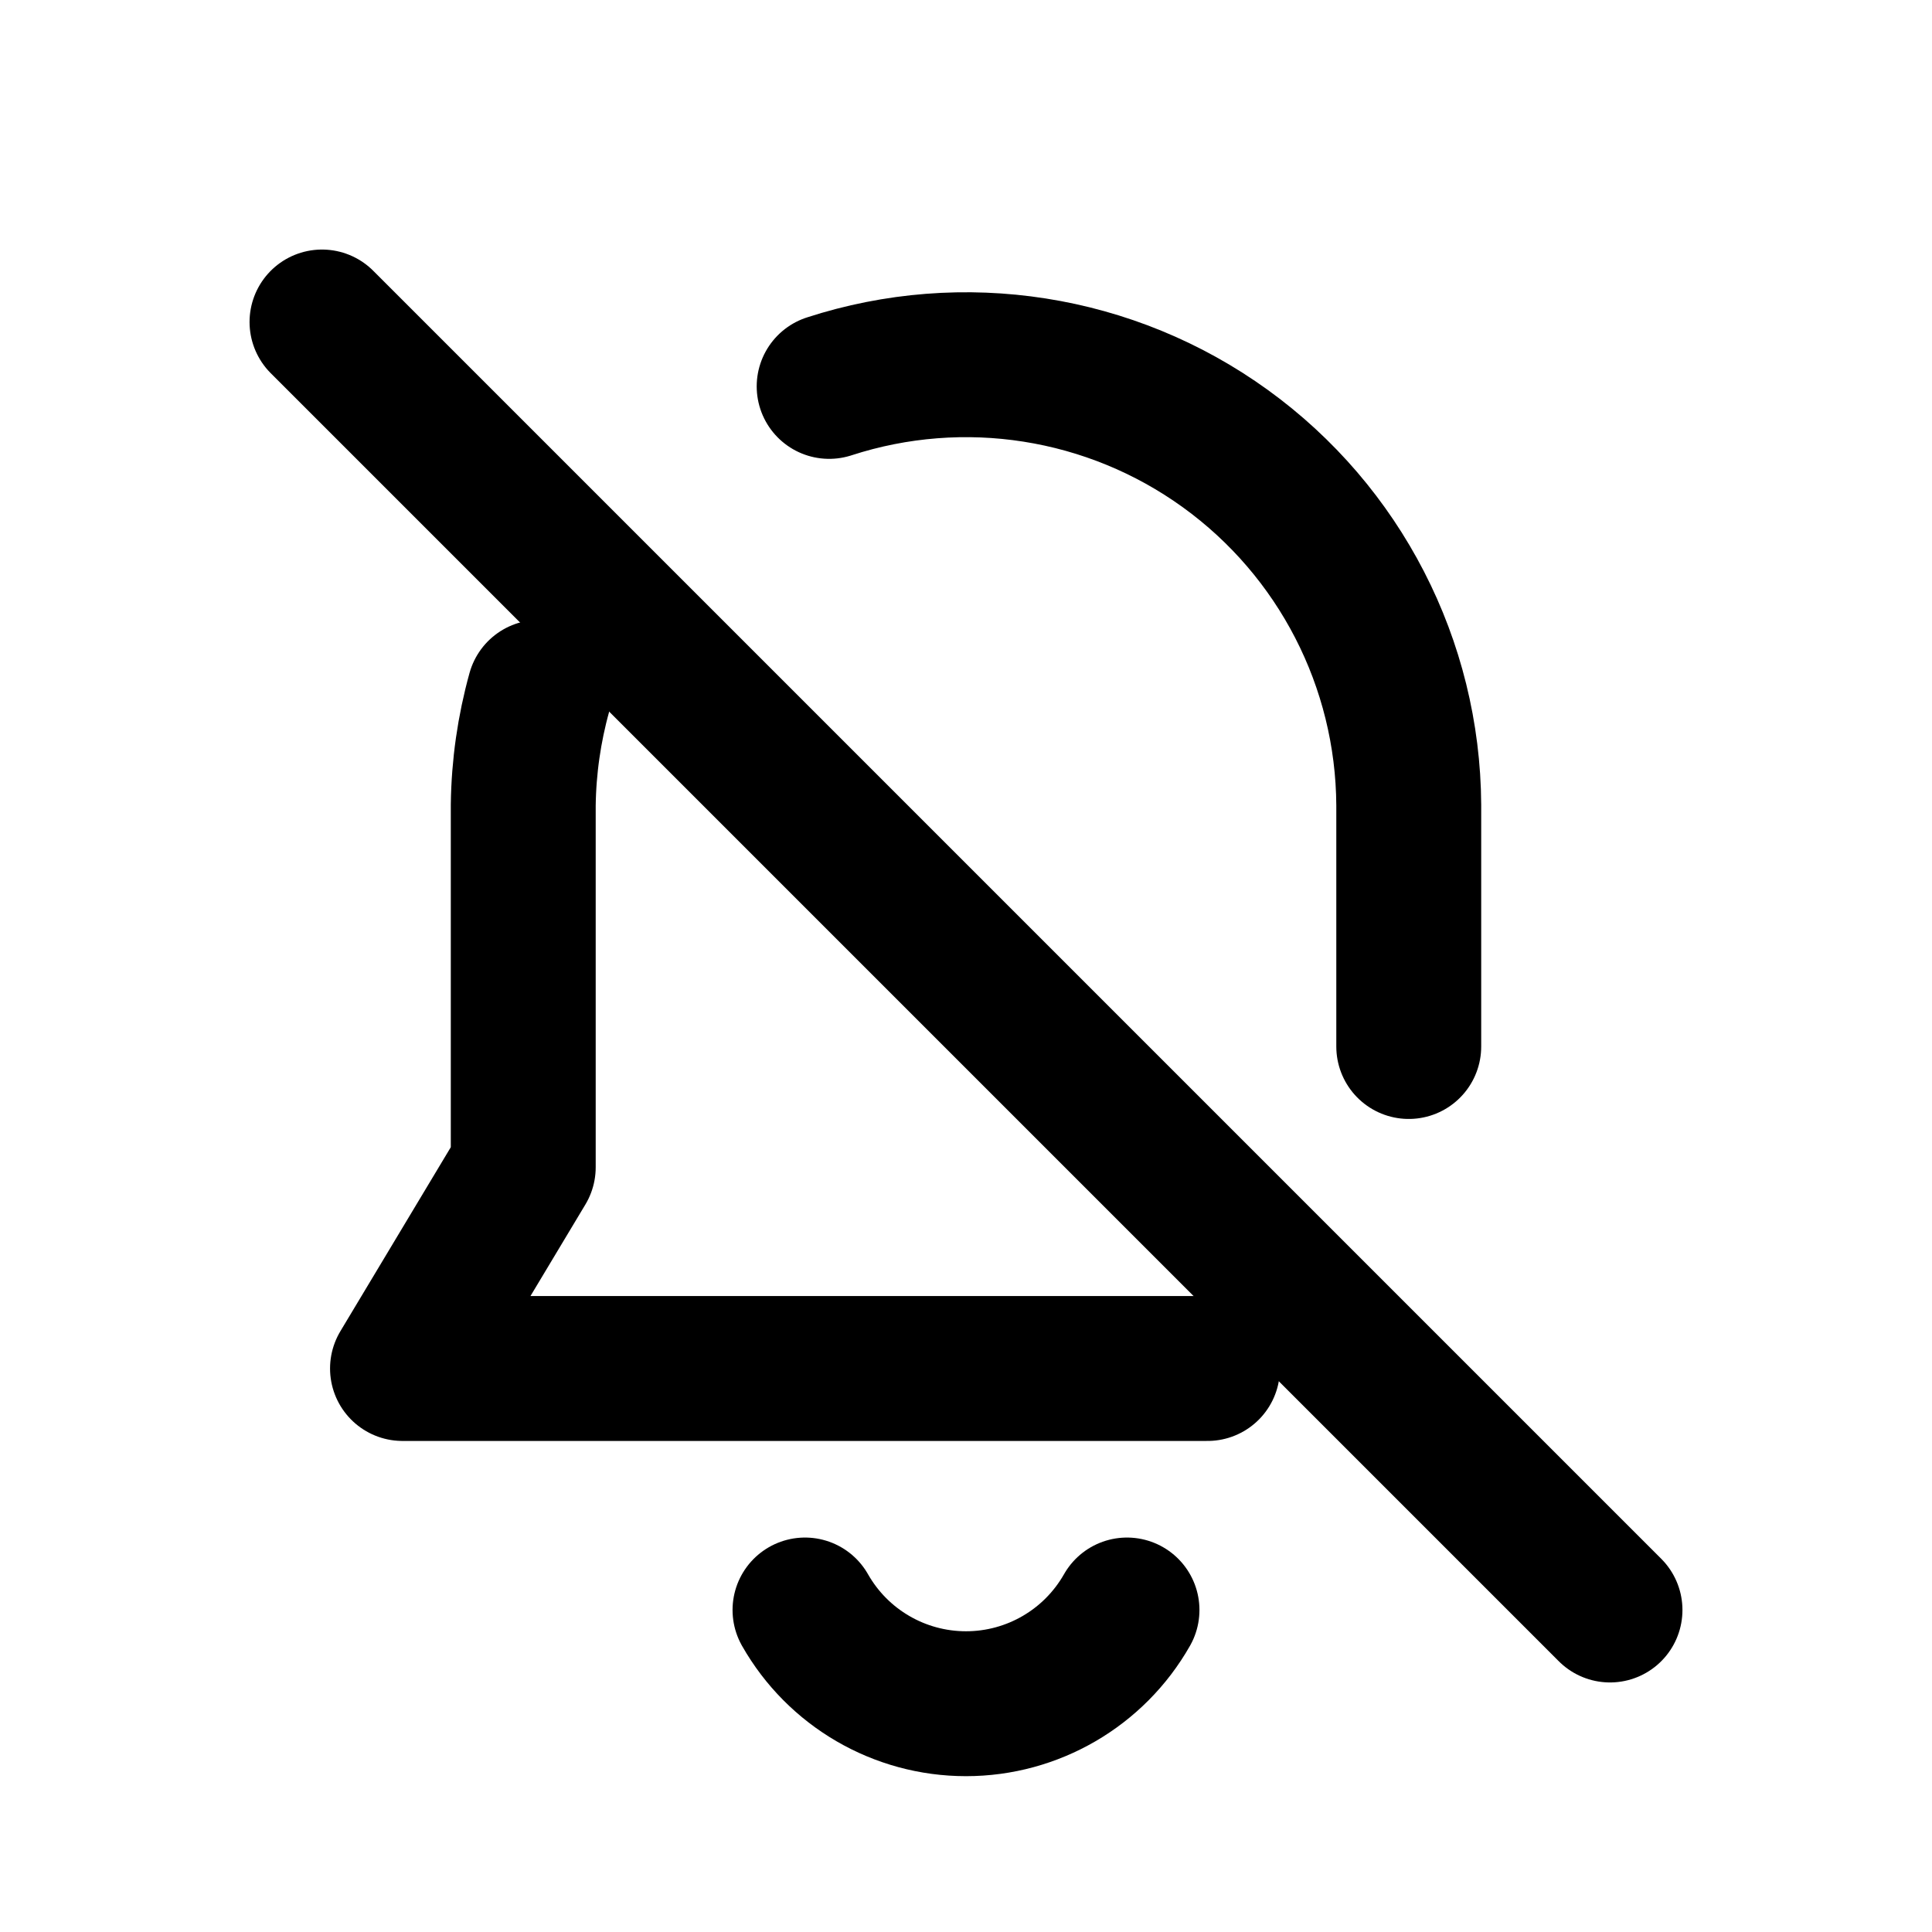
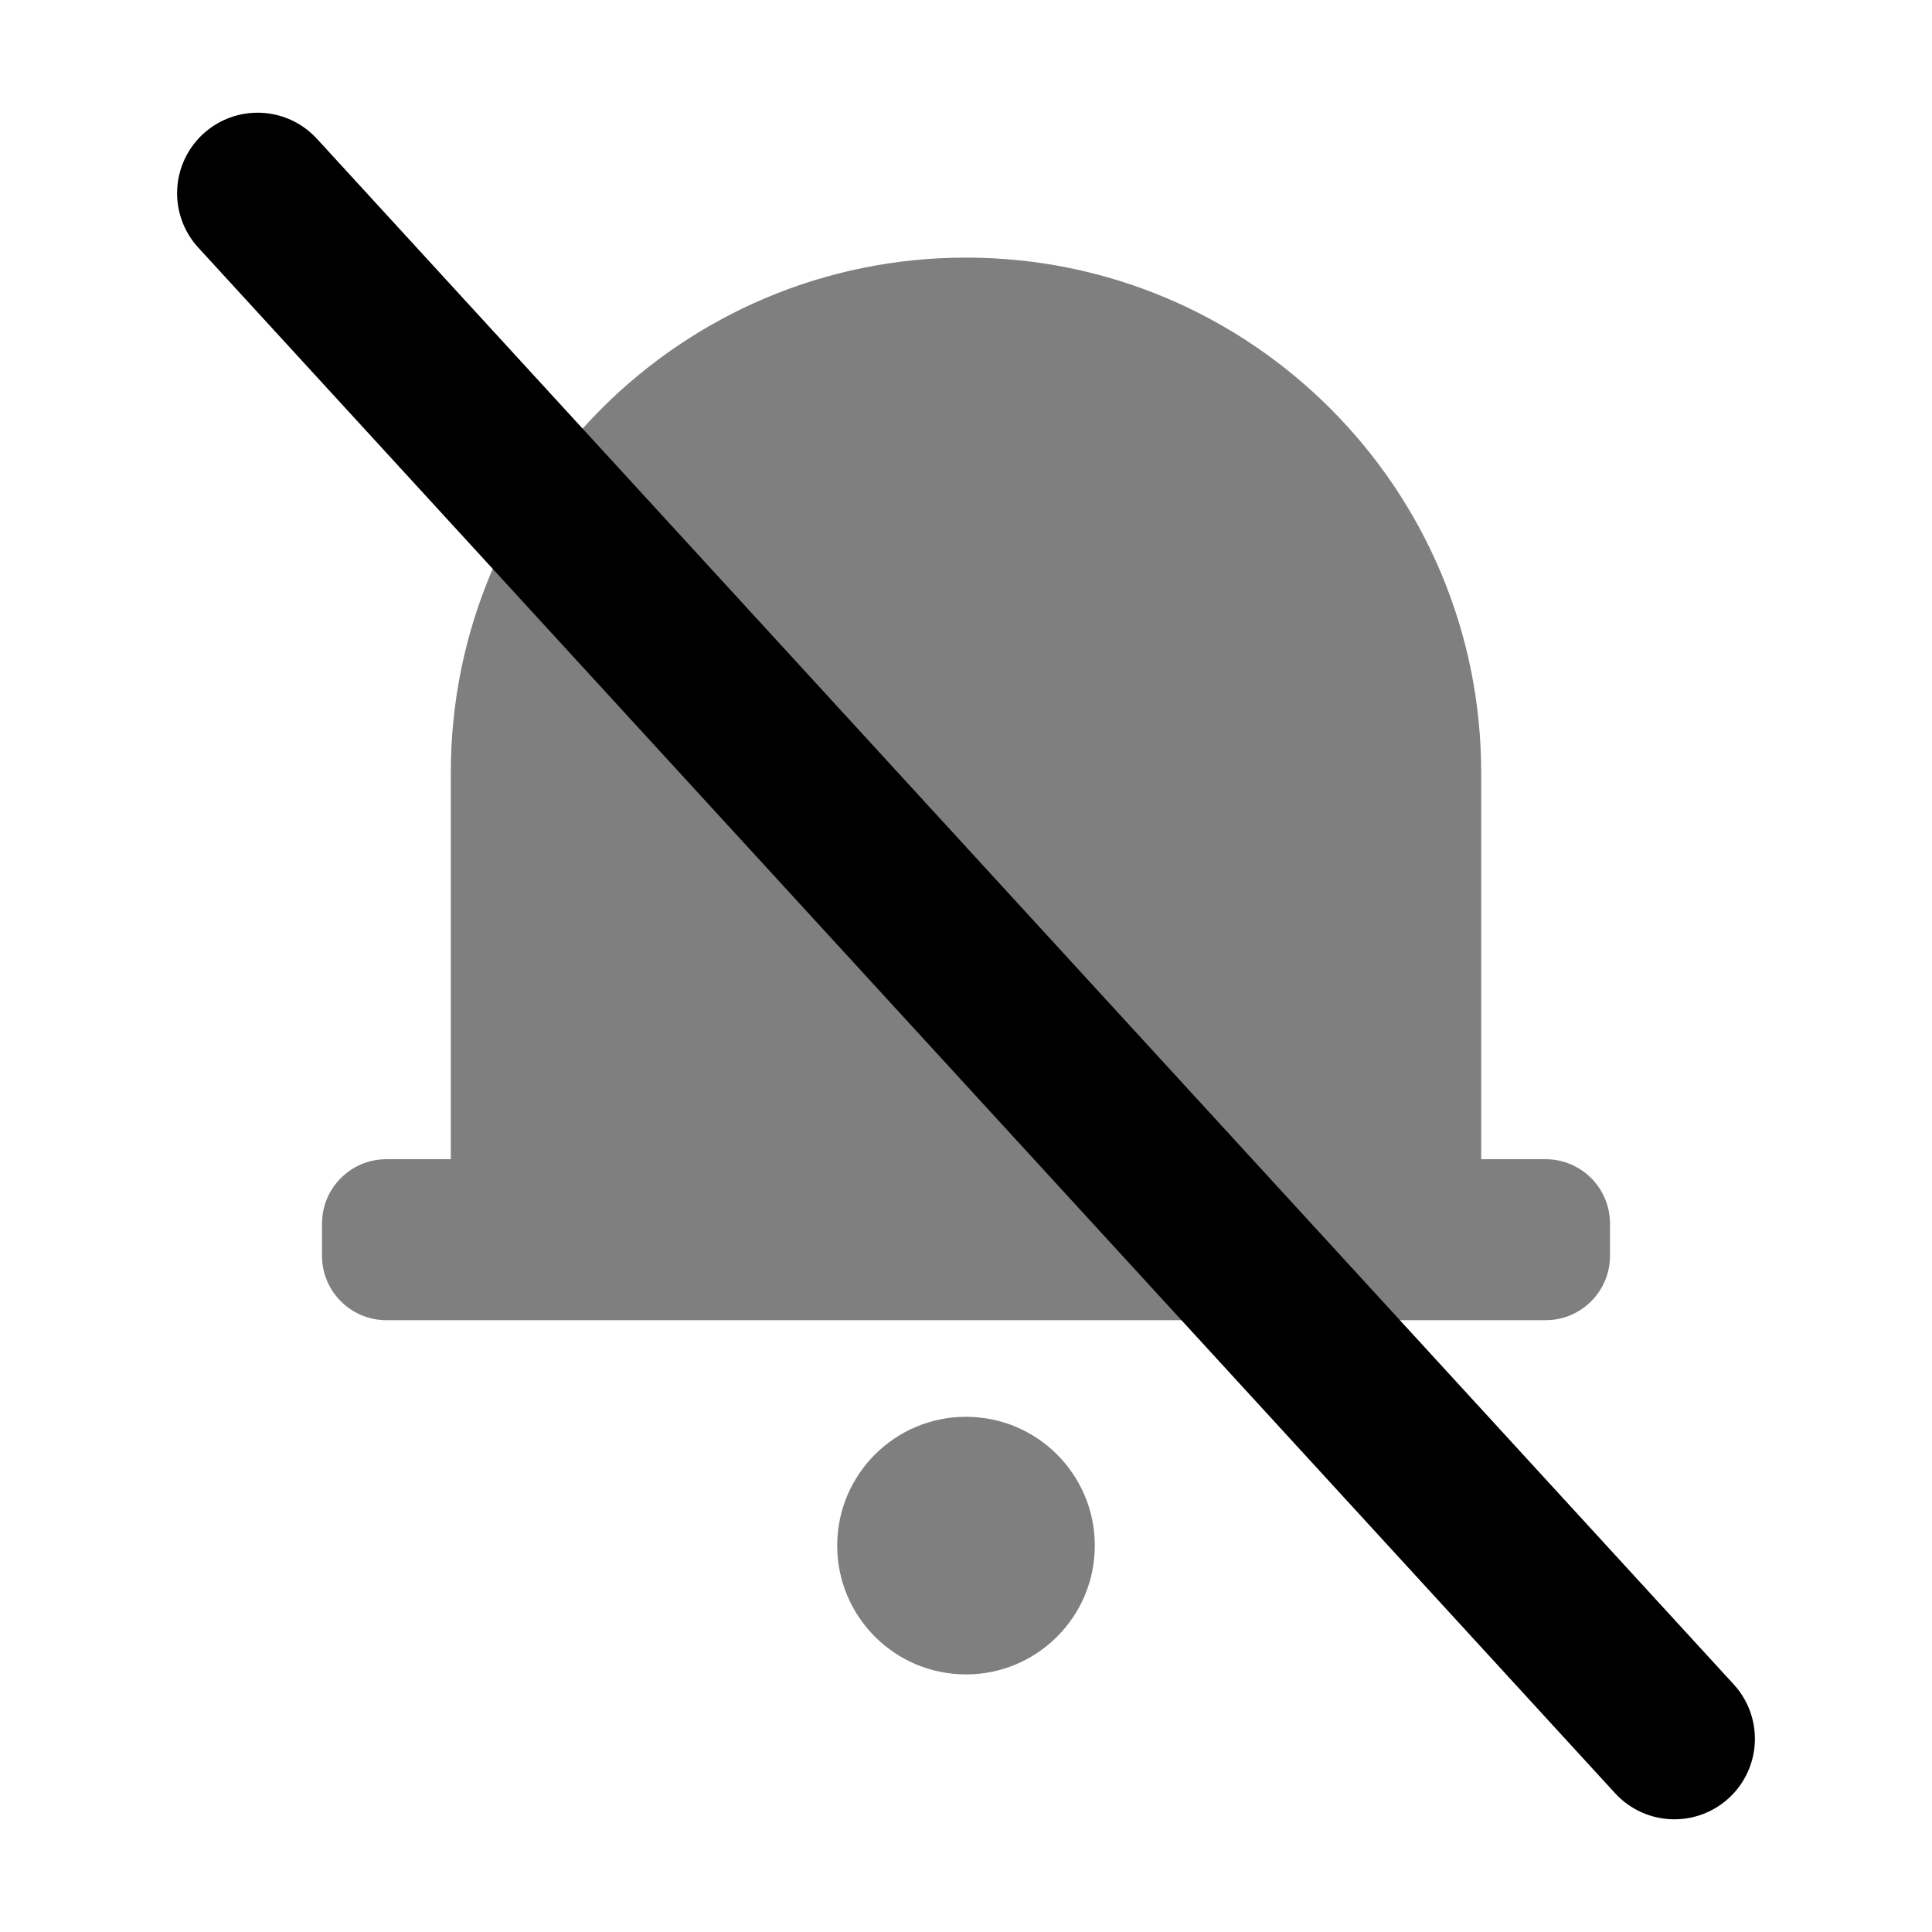
- <svg xmlns="http://www.w3.org/2000/svg" width="24" height="24" viewBox="0 0 24 24" fill="none" stroke="currentColor" stroke-width="1.8" stroke-linecap="round" stroke-linejoin="round">
-   <path d="M10.3 4.8A5.5 5.5 0 0 1 17.5 10v3M6.7 8.6a5.5 5.5 0 0 0-.2 1.4v4.5L5 17h10M10 20a2.3 2.3 0 0 0 4 0" />
-   <path d="M4 4l16 16" />
+ <svg xmlns="http://www.w3.org/2000/svg" viewBox="0 0 60 60" role="img" aria-label="Notification off">
+   <g transform="translate(0 -2)">
+     <path d="M30,10 A16,16 0 0,1 46,26 L46,38 L14,38 L14,26 A16,16 0 0,1 30,10 Z" fill="currentColor" opacity="0.5" />
+     <rect x="10" y="38" width="40" height="5" rx="2" fill="currentColor" opacity="0.5" />
+     <circle cx="30" cy="50" r="4" fill="currentColor" opacity="0.5" />
+     <path d="M8,8 L52,56" fill="none" stroke="currentColor" stroke-width="5" stroke-linecap="round" />
+   </g>
</svg>
